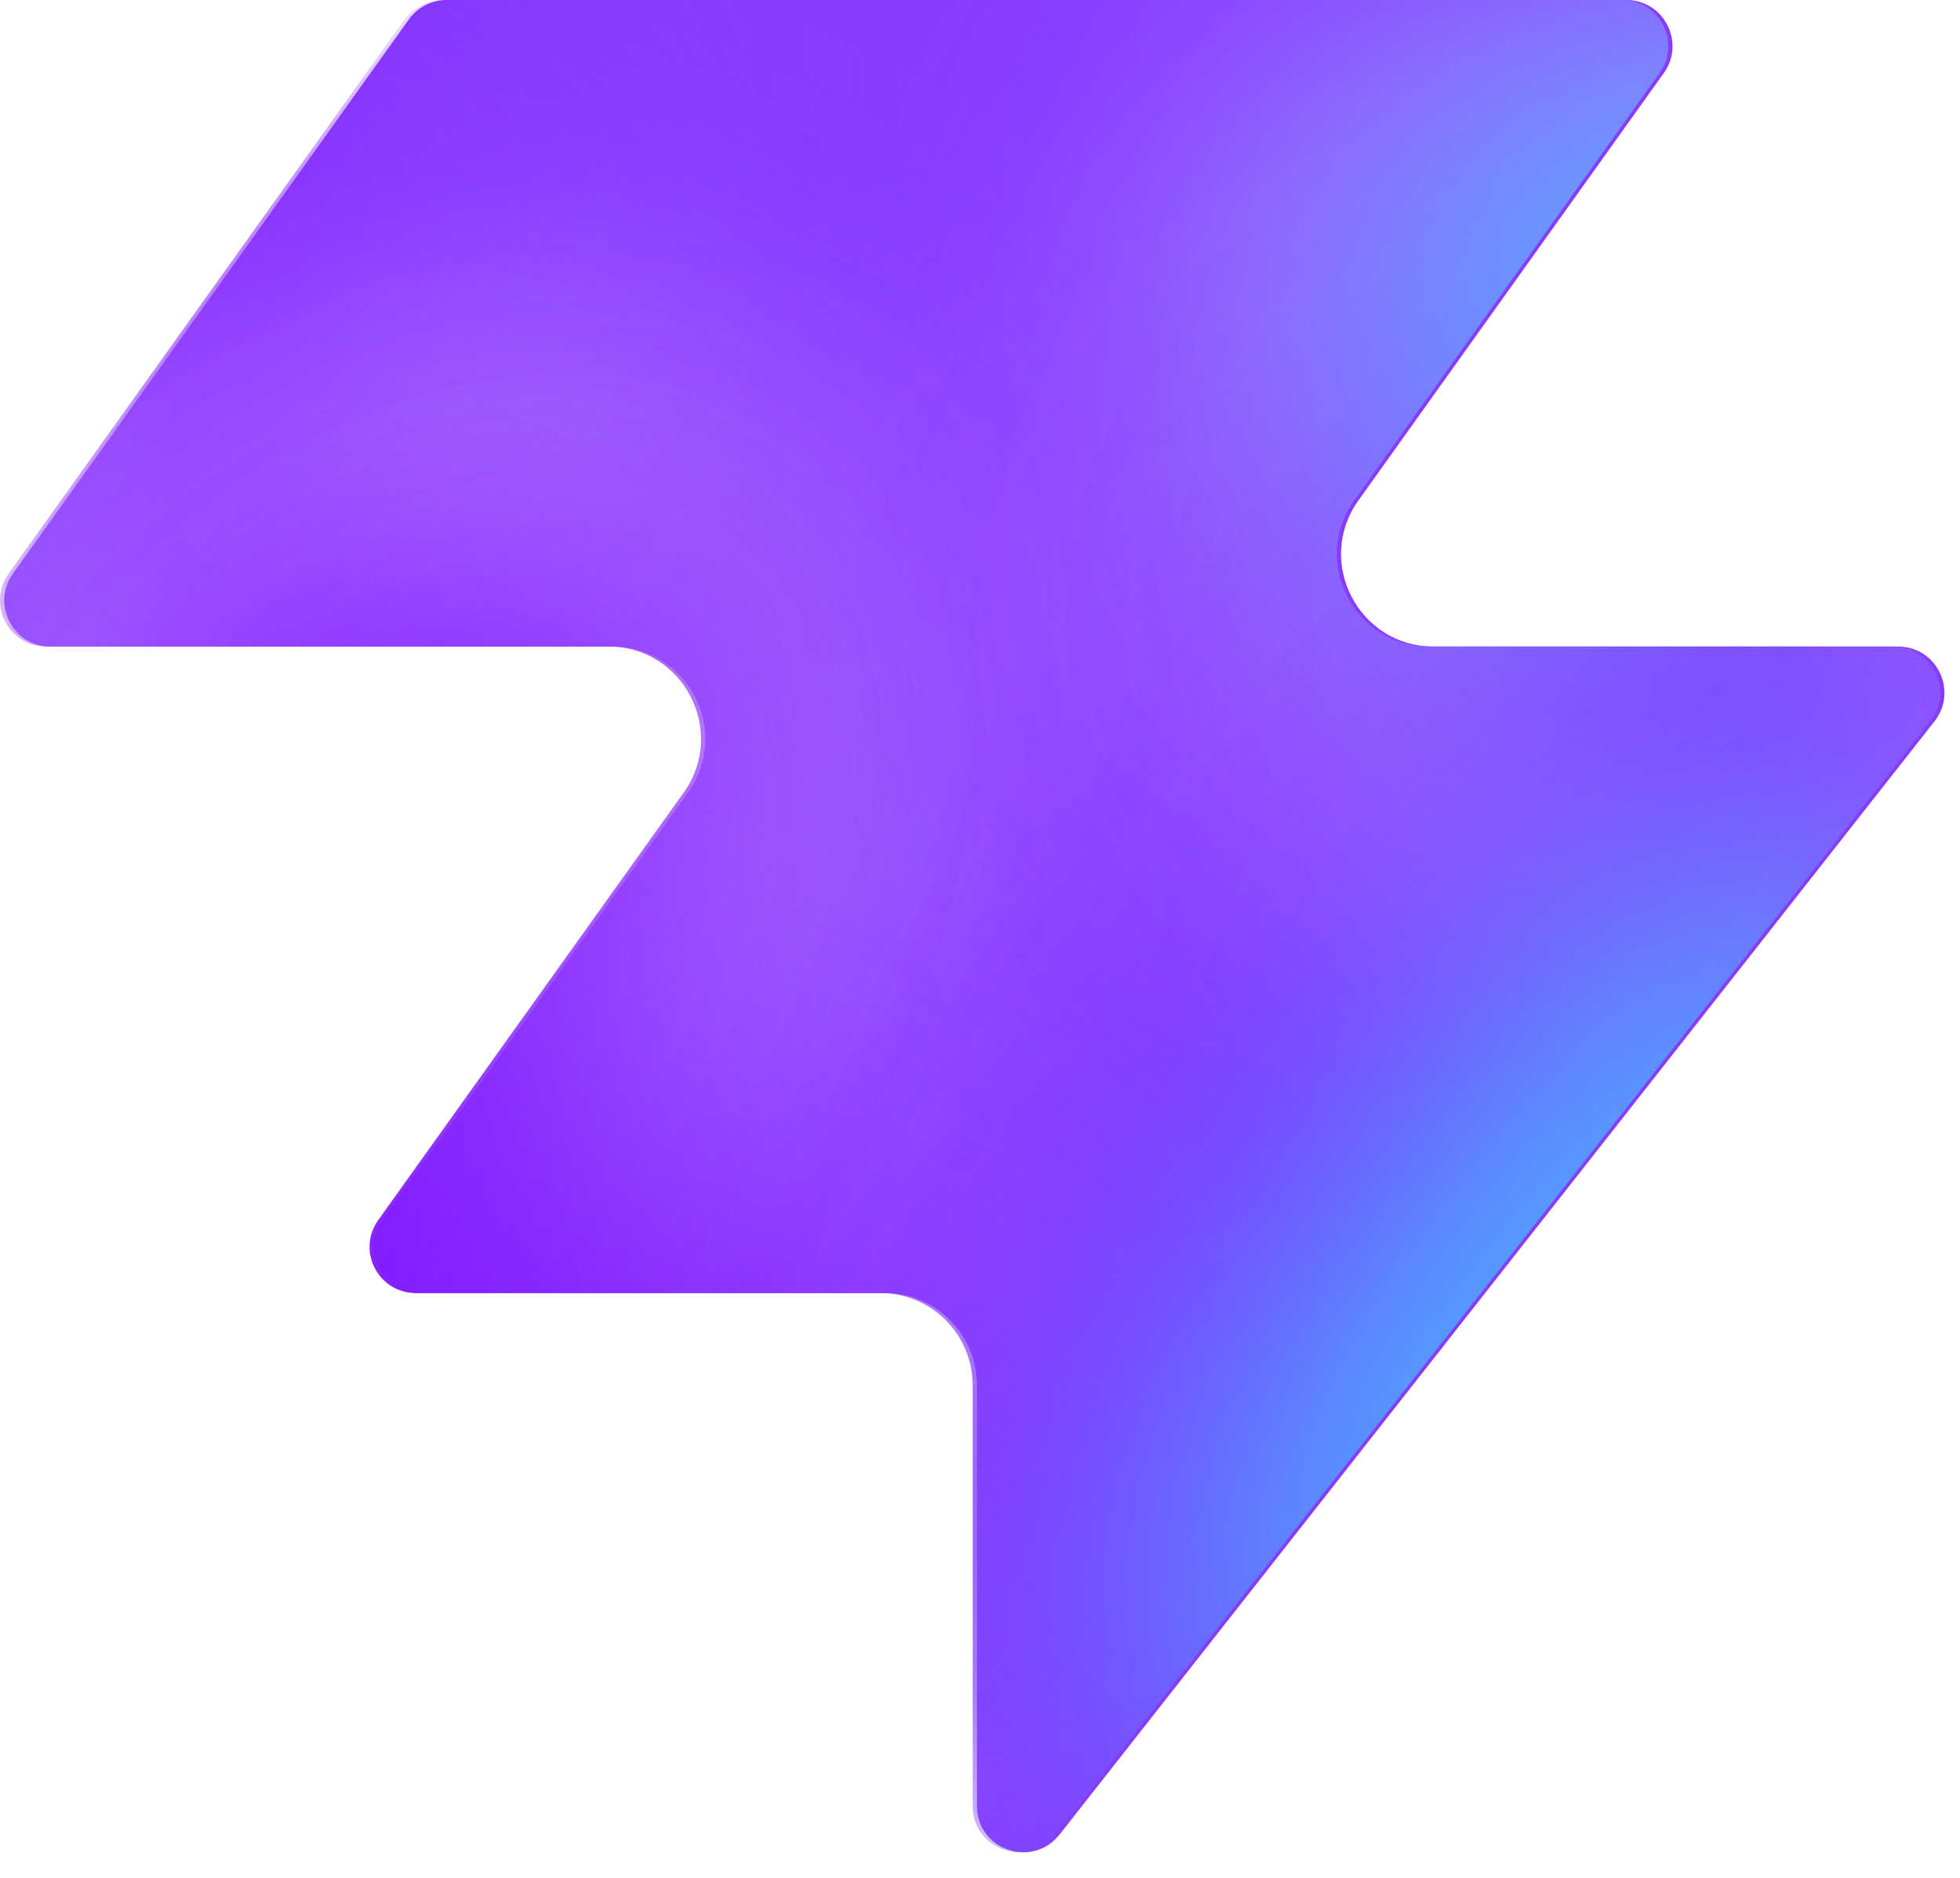
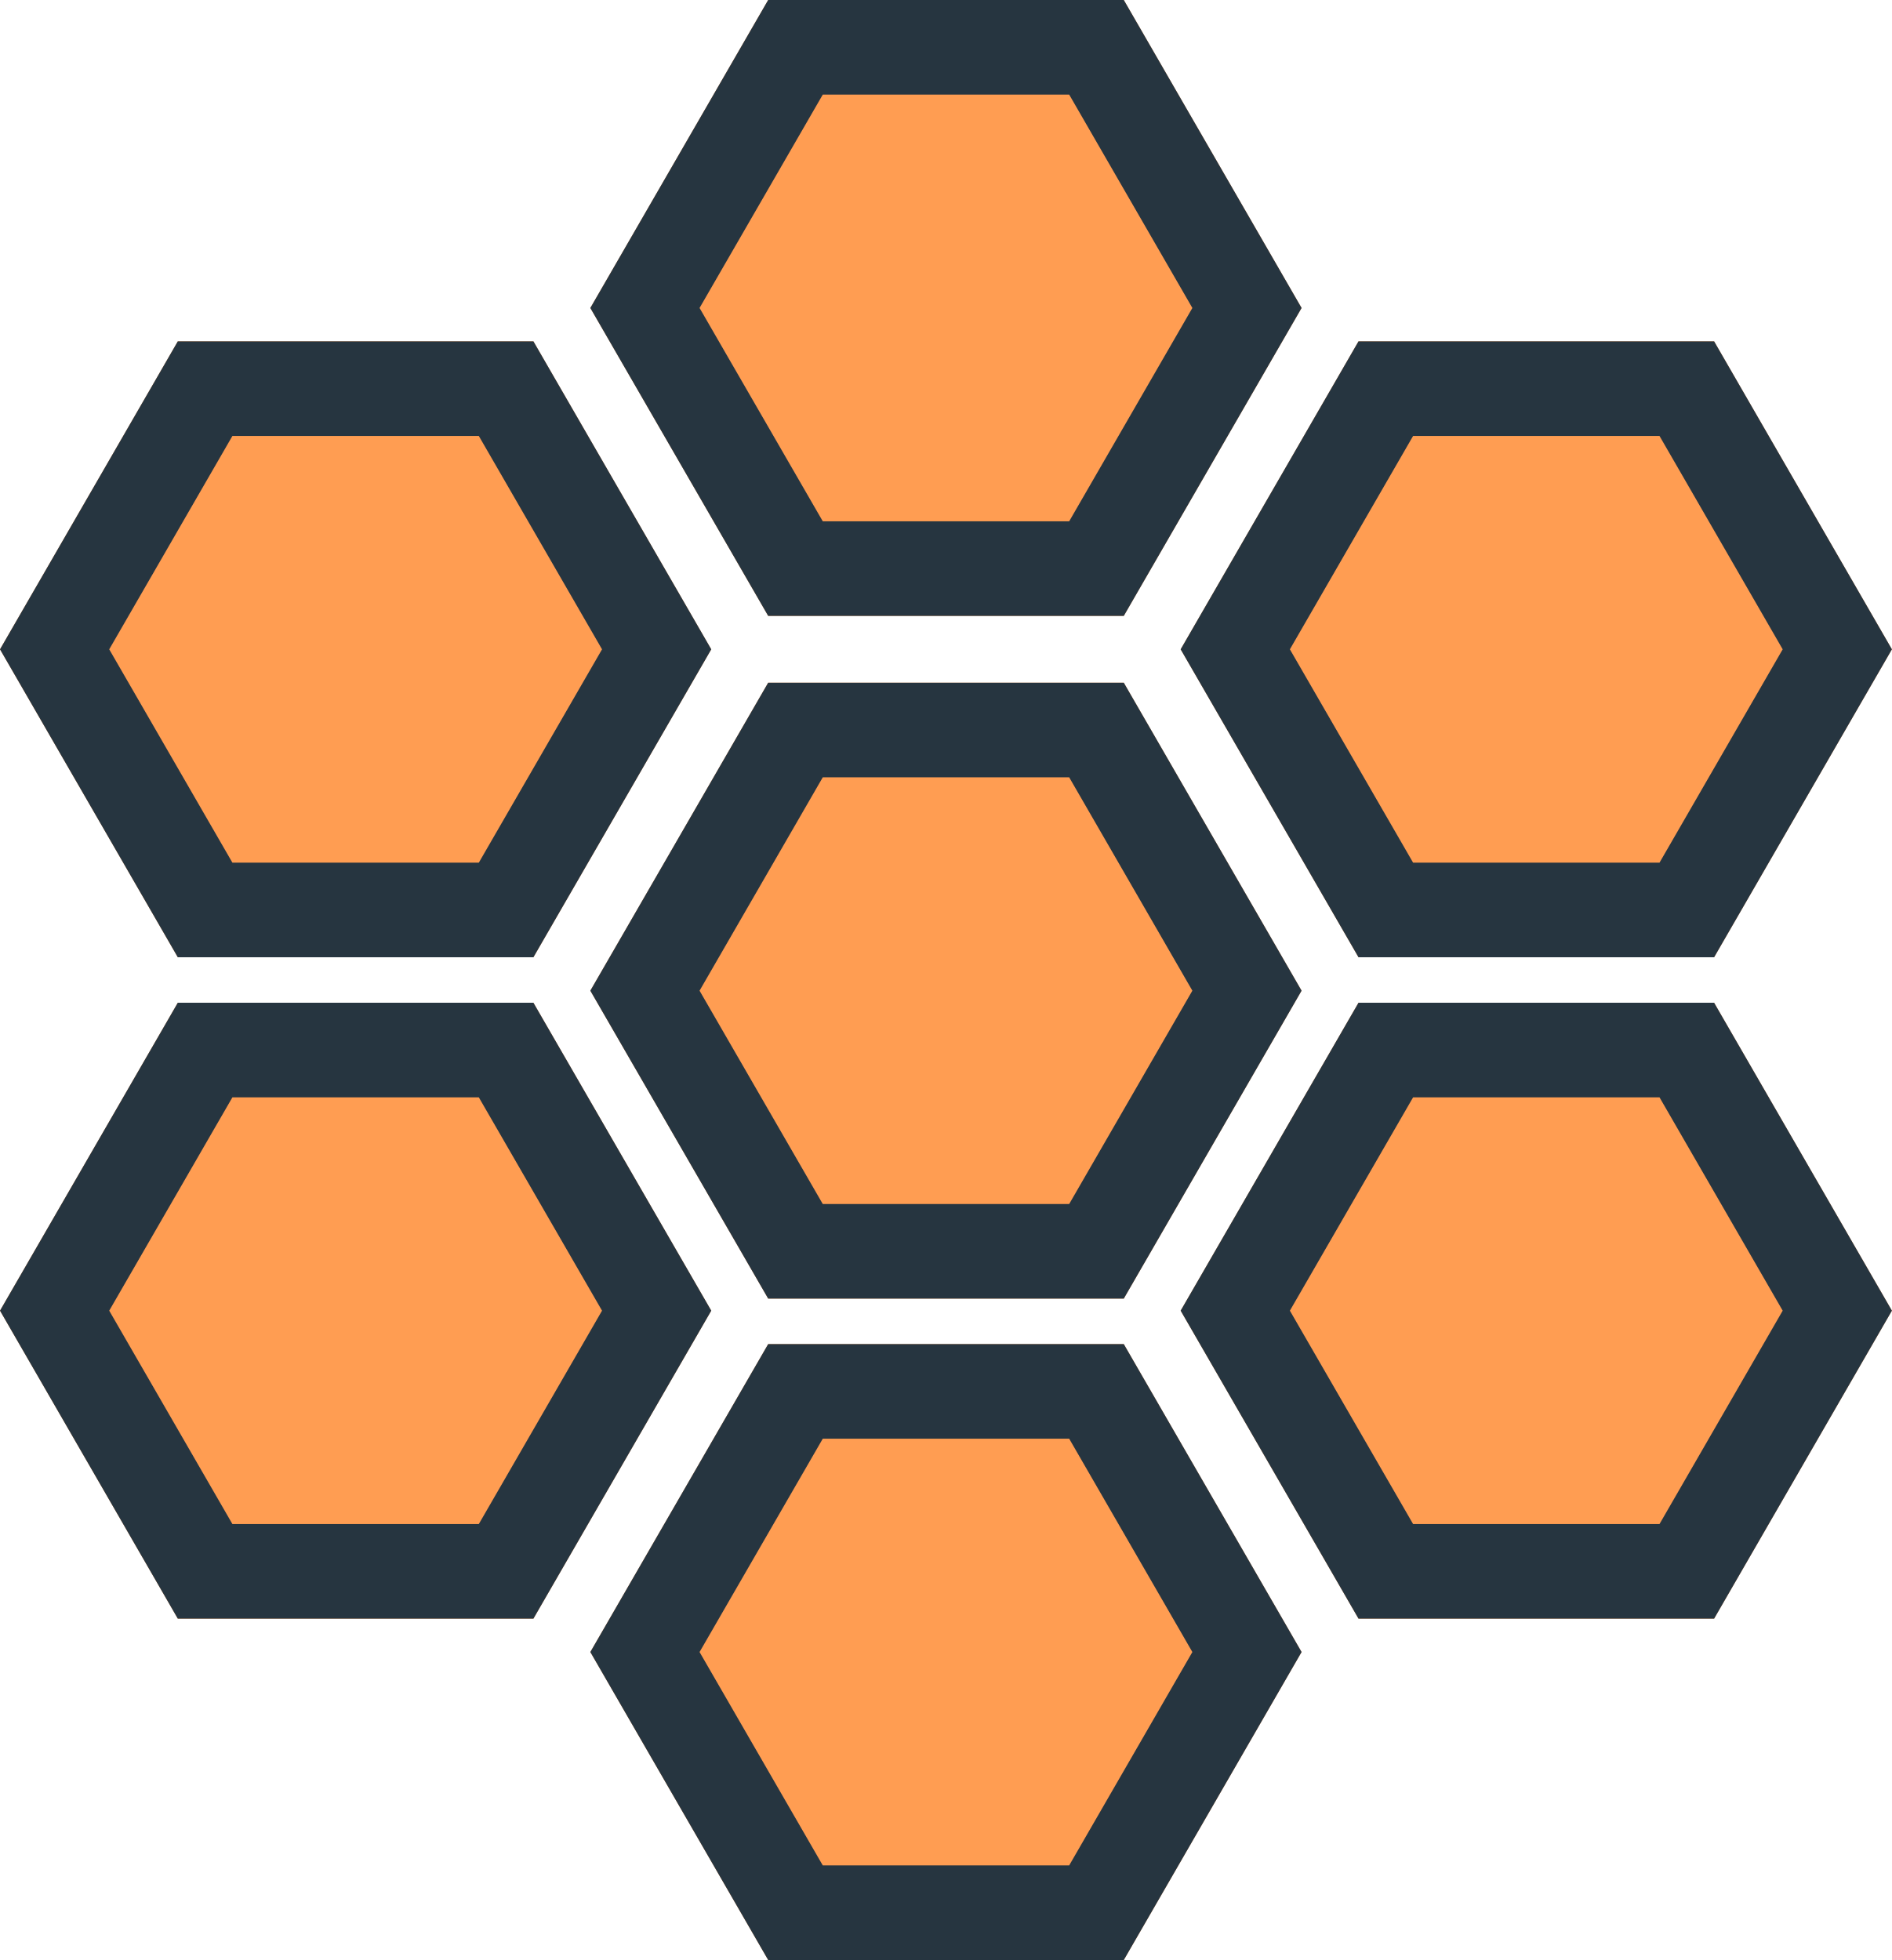
- <svg xmlns="http://www.w3.org/2000/svg" width="48" height="46" fill="none" viewBox="0 0 48 46">
-   <path fill="#863bff" d="M25.946 44.938c-.664.845-2.021.375-2.021-.698V33.937a2.26 2.26 0 0 0-2.262-2.262H10.287c-.92 0-1.456-1.04-.92-1.788l7.48-10.471c1.07-1.497 0-3.578-1.842-3.578H1.237c-.92 0-1.456-1.04-.92-1.788L10.013.474c.214-.297.556-.474.92-.474h28.894c.92 0 1.456 1.04.92 1.788l-7.48 10.471c-1.07 1.498 0 3.579 1.842 3.579h11.377c.943 0 1.473 1.088.89 1.83L25.947 44.94z" style="fill:#863bff;fill:color(display-p3 .525 .23 1);fill-opacity:1" />
-   <mask id="a" width="48" height="46" x="0" y="0" maskUnits="userSpaceOnUse" style="mask-type:alpha">
-     <path fill="#000" d="M25.842 44.938c-.664.844-2.021.375-2.021-.698V33.937a2.26 2.26 0 0 0-2.262-2.262H10.183c-.92 0-1.456-1.04-.92-1.788l7.48-10.471c1.07-1.498 0-3.579-1.842-3.579H1.133c-.92 0-1.456-1.04-.92-1.787L9.91.473c.214-.297.556-.474.92-.474h28.894c.92 0 1.456 1.04.92 1.788l-7.48 10.471c-1.07 1.498 0 3.578 1.842 3.578h11.377c.943 0 1.473 1.088.89 1.832L25.843 44.94z" style="fill:#000;fill-opacity:1" />
-   </mask>
-   <g mask="url(#a)">
-     <g filter="url(#b)">
-       <ellipse cx="5.508" cy="14.704" fill="#ede6ff" rx="5.508" ry="14.704" style="fill:#ede6ff;fill:color(display-p3 .927 .903 1);fill-opacity:1" transform="matrix(.00324 1 1 -.00324 -4.47 31.516)" />
+ <svg xmlns="http://www.w3.org/2000/svg" width="40" height="41.444" id="screenshot-32bd4774-a51a-802f-8007-ee8b09b6aa9b" viewBox="0 0 40 41.444" fill="none" version="1.1">
+   <g id="shape-32bd4774-a51a-802f-8007-ee8b09b6aa9b" rx="0" ry="0">
+     <g id="shape-32bd4774-a51a-802f-8007-ee8b09b6aa9c">
+       <g class="fills" id="fills-32bd4774-a51a-802f-8007-ee8b09b6aa9c">
+         <path d="M0,13.73L3.759,7.218L11.278,7.218L15.038,13.73L11.278,20.241L3.759,20.241L0,13.73Z" style="fill: rgb(255, 157, 82); fill-opacity: 1;" />
+       </g>
+       <g id="strokes-6e9f5f8e-975b-805d-8007-ee9310daae89-32bd4774-a51a-802f-8007-ee8b09b6aa9c" class="strokes">
+         <g class="inner-stroke-shape">
+           <defs>
+             <clipPath id="inner-stroke-render-2-32bd4774-a51a-802f-8007-ee8b09b6aa9c-0">
+               <use href="#stroke-shape-render-2-32bd4774-a51a-802f-8007-ee8b09b6aa9c-0" />
+             </clipPath>
+             <path d="M0,13.73L3.759,7.218L11.278,7.218L15.038,13.73L11.278,20.241L3.759,20.241L0,13.73Z" id="stroke-shape-render-2-32bd4774-a51a-802f-8007-ee8b09b6aa9c-0" style="fill: none; stroke-width: 4; stroke: rgb(38, 53, 64); stroke-opacity: 1;" />
+           </defs>
+           <use href="#stroke-shape-render-2-32bd4774-a51a-802f-8007-ee8b09b6aa9c-0" clip-path="url('#inner-stroke-render-2-32bd4774-a51a-802f-8007-ee8b09b6aa9c-0')" />
+         </g>
+       </g>
    </g>
-     <g filter="url(#c)">
-       <ellipse cx="10.399" cy="29.851" fill="#ede6ff" rx="10.399" ry="29.851" style="fill:#ede6ff;fill:color(display-p3 .927 .903 1);fill-opacity:1" transform="matrix(.00324 1 1 -.00324 -39.328 7.883)" />
+     <g id="shape-32bd4774-a51a-802f-8007-ee8b09b6aa9d">
+       <g class="fills" id="fills-32bd4774-a51a-802f-8007-ee8b09b6aa9d">
+         <path d="M12.481,6.512L16.241,0L23.76,0L27.519,6.512L23.76,13.023L16.241,13.023L12.481,6.512Z" style="fill: rgb(255, 157, 82); fill-opacity: 1;" />
+       </g>
+       <g id="strokes-6e9f5f8e-975b-805d-8007-ee9310dbb60e-32bd4774-a51a-802f-8007-ee8b09b6aa9d" class="strokes">
+         <g class="inner-stroke-shape">
+           <defs>
+             <clipPath id="inner-stroke-render-3-32bd4774-a51a-802f-8007-ee8b09b6aa9d-0">
+               <use href="#stroke-shape-render-3-32bd4774-a51a-802f-8007-ee8b09b6aa9d-0" />
+             </clipPath>
+             <path d="M12.481,6.512L16.241,0L23.76,0L27.519,6.512L23.76,13.023L16.241,13.023L12.481,6.512Z" id="stroke-shape-render-3-32bd4774-a51a-802f-8007-ee8b09b6aa9d-0" style="fill: none; stroke-width: 4; stroke: rgb(38, 53, 64); stroke-opacity: 1;" />
+           </defs>
+           <use href="#stroke-shape-render-3-32bd4774-a51a-802f-8007-ee8b09b6aa9d-0" clip-path="url('#inner-stroke-render-3-32bd4774-a51a-802f-8007-ee8b09b6aa9d-0')" />
+         </g>
+       </g>
    </g>
-     <g filter="url(#d)">
-       <ellipse cx="5.508" cy="30.487" fill="#7e14ff" rx="5.508" ry="30.487" style="fill:#7e14ff;fill:color(display-p3 .492 .077 1);fill-opacity:1" transform="rotate(89.814 -25.913 -14.639)scale(1 -1)" />
+     <g id="shape-32bd4774-a51a-802f-8007-ee8b09b6aa9e">
+       <g class="fills" id="fills-32bd4774-a51a-802f-8007-ee8b09b6aa9e">
+         <path d="M0,27.714L3.759,21.203L11.278,21.203L15.038,27.714L11.278,34.226L3.759,34.226L0,27.714Z" style="fill: rgb(255, 157, 82); fill-opacity: 1;" />
+       </g>
+       <g id="strokes-6e9f5f8e-975b-805d-8007-ee9310dc27fa-32bd4774-a51a-802f-8007-ee8b09b6aa9e" class="strokes">
+         <g class="inner-stroke-shape">
+           <defs>
+             <clipPath id="inner-stroke-render-4-32bd4774-a51a-802f-8007-ee8b09b6aa9e-0">
+               <use href="#stroke-shape-render-4-32bd4774-a51a-802f-8007-ee8b09b6aa9e-0" />
+             </clipPath>
+             <path d="M0,27.714L3.759,21.203L11.278,21.203L15.038,27.714L11.278,34.226L3.759,34.226L0,27.714Z" id="stroke-shape-render-4-32bd4774-a51a-802f-8007-ee8b09b6aa9e-0" style="fill: none; stroke-width: 4; stroke: rgb(38, 53, 64); stroke-opacity: 1;" />
+           </defs>
+           <use href="#stroke-shape-render-4-32bd4774-a51a-802f-8007-ee8b09b6aa9e-0" clip-path="url('#inner-stroke-render-4-32bd4774-a51a-802f-8007-ee8b09b6aa9e-0')" />
+         </g>
+       </g>
    </g>
-     <g filter="url(#e)">
-       <ellipse cx="5.508" cy="30.599" fill="#7e14ff" rx="5.508" ry="30.599" style="fill:#7e14ff;fill:color(display-p3 .492 .077 1);fill-opacity:1" transform="rotate(89.814 -32.644 -3.334)scale(1 -1)" />
+     <g id="shape-32bd4774-a51a-802f-8007-ee8b09b6aa9f">
+       <g class="fills" id="fills-32bd4774-a51a-802f-8007-ee8b09b6aa9f">
+         <path d="M24.962,27.714L28.722,21.203L36.241,21.203L40,27.714L36.241,34.226L28.722,34.226L24.962,27.714Z" style="fill: rgb(255, 157, 82); fill-opacity: 1;" />
+       </g>
+       <g id="strokes-6e9f5f8e-975b-805d-8007-ee9310dc9f19-32bd4774-a51a-802f-8007-ee8b09b6aa9f" class="strokes">
+         <g class="inner-stroke-shape">
+           <defs>
+             <clipPath id="inner-stroke-render-5-32bd4774-a51a-802f-8007-ee8b09b6aa9f-0">
+               <use href="#stroke-shape-render-5-32bd4774-a51a-802f-8007-ee8b09b6aa9f-0" />
+             </clipPath>
+             <path d="M24.962,27.714L28.722,21.203L36.241,21.203L40,27.714L36.241,34.226L28.722,34.226L24.962,27.714Z" id="stroke-shape-render-5-32bd4774-a51a-802f-8007-ee8b09b6aa9f-0" style="fill: none; stroke-width: 4; stroke: rgb(38, 53, 64); stroke-opacity: 1;" />
+           </defs>
+           <use href="#stroke-shape-render-5-32bd4774-a51a-802f-8007-ee8b09b6aa9f-0" clip-path="url('#inner-stroke-render-5-32bd4774-a51a-802f-8007-ee8b09b6aa9f-0')" />
+         </g>
+       </g>
    </g>
-     <g filter="url(#f)">
-       <ellipse cx="5.508" cy="30.599" fill="#7e14ff" rx="5.508" ry="30.599" style="fill:#7e14ff;fill:color(display-p3 .492 .077 1);fill-opacity:1" transform="matrix(.00324 1 1 -.00324 -34.34 30.47)" />
+     <g id="shape-32bd4774-a51a-802f-8007-ee8b09b6aaa0">
+       <g class="fills" id="fills-32bd4774-a51a-802f-8007-ee8b09b6aaa0">
+         <path d="M12.481,20.948L16.241,14.436L23.76,14.436L27.519,20.948L23.76,27.459L16.241,27.459L12.481,20.948Z" style="fill: rgb(255, 157, 82); fill-opacity: 1;" />
+       </g>
+       <g id="strokes-6e9f5f8e-975b-805d-8007-ee9310dcccc8-32bd4774-a51a-802f-8007-ee8b09b6aaa0" class="strokes">
+         <g class="inner-stroke-shape">
+           <defs>
+             <clipPath id="inner-stroke-render-6-32bd4774-a51a-802f-8007-ee8b09b6aaa0-0">
+               <use href="#stroke-shape-render-6-32bd4774-a51a-802f-8007-ee8b09b6aaa0-0" />
+             </clipPath>
+             <path d="M12.481,20.948L16.241,14.436L23.76,14.436L27.519,20.948L23.76,27.459L16.241,27.459L12.481,20.948Z" id="stroke-shape-render-6-32bd4774-a51a-802f-8007-ee8b09b6aaa0-0" style="fill: none; stroke-width: 4; stroke: rgb(38, 53, 64); stroke-opacity: 1;" />
+           </defs>
+           <use href="#stroke-shape-render-6-32bd4774-a51a-802f-8007-ee8b09b6aaa0-0" clip-path="url('#inner-stroke-render-6-32bd4774-a51a-802f-8007-ee8b09b6aaa0-0')" />
+         </g>
+       </g>
    </g>
-     <g filter="url(#g)">
-       <ellipse cx="14.072" cy="22.078" fill="#ede6ff" rx="14.072" ry="22.078" style="fill:#ede6ff;fill:color(display-p3 .927 .903 1);fill-opacity:1" transform="rotate(93.35 24.506 48.493)scale(-1 1)" />
+     <g id="shape-32bd4774-a51a-802f-8007-ee8b09b6aaa1">
+       <g class="fills" id="fills-32bd4774-a51a-802f-8007-ee8b09b6aaa1">
+         <path d="M12.481,34.932L16.241,28.421L23.76,28.421L27.519,34.932L23.76,41.444L16.241,41.444L12.481,34.932Z" style="fill: rgb(255, 157, 82); fill-opacity: 1;" />
+       </g>
+       <g id="strokes-6e9f5f8e-975b-805d-8007-ee9310dd58e3-32bd4774-a51a-802f-8007-ee8b09b6aaa1" class="strokes">
+         <g class="inner-stroke-shape">
+           <defs>
+             <clipPath id="inner-stroke-render-7-32bd4774-a51a-802f-8007-ee8b09b6aaa1-0">
+               <use href="#stroke-shape-render-7-32bd4774-a51a-802f-8007-ee8b09b6aaa1-0" />
+             </clipPath>
+             <path d="M12.481,34.932L16.241,28.421L23.76,28.421L27.519,34.932L23.76,41.444L16.241,41.444L12.481,34.932Z" id="stroke-shape-render-7-32bd4774-a51a-802f-8007-ee8b09b6aaa1-0" style="fill: none; stroke-width: 4; stroke: rgb(38, 53, 64); stroke-opacity: 1;" />
+           </defs>
+           <use href="#stroke-shape-render-7-32bd4774-a51a-802f-8007-ee8b09b6aaa1-0" clip-path="url('#inner-stroke-render-7-32bd4774-a51a-802f-8007-ee8b09b6aaa1-0')" />
+         </g>
+       </g>
    </g>
-     <g filter="url(#h)">
-       <ellipse cx="3.47" cy="21.501" fill="#7e14ff" rx="3.47" ry="21.501" style="fill:#7e14ff;fill:color(display-p3 .492 .077 1);fill-opacity:1" transform="rotate(89.009 28.708 47.59)scale(-1 1)" />
-     </g>
-     <g filter="url(#i)">
-       <ellipse cx="3.47" cy="21.501" fill="#7e14ff" rx="3.47" ry="21.501" style="fill:#7e14ff;fill:color(display-p3 .492 .077 1);fill-opacity:1" transform="rotate(89.009 28.708 47.59)scale(-1 1)" />
-     </g>
-     <g filter="url(#j)">
-       <ellipse cx=".387" cy="8.972" fill="#7e14ff" rx="4.407" ry="29.108" style="fill:#7e14ff;fill:color(display-p3 .492 .077 1);fill-opacity:1" transform="rotate(39.51 .387 8.972)" />
-     </g>
-     <g filter="url(#k)">
-       <ellipse cx="47.523" cy="-6.092" fill="#7e14ff" rx="4.407" ry="29.108" style="fill:#7e14ff;fill:color(display-p3 .492 .077 1);fill-opacity:1" transform="rotate(37.892 47.523 -6.092)" />
-     </g>
-     <g filter="url(#l)">
-       <ellipse cx="41.412" cy="6.333" fill="#47bfff" rx="5.971" ry="9.665" style="fill:#47bfff;fill:color(display-p3 .28 .748 1);fill-opacity:1" transform="rotate(37.892 41.412 6.333)" />
-     </g>
-     <g filter="url(#m)">
-       <ellipse cx="-1.879" cy="38.332" fill="#7e14ff" rx="4.407" ry="29.108" style="fill:#7e14ff;fill:color(display-p3 .492 .077 1);fill-opacity:1" transform="rotate(37.892 -1.88 38.332)" />
-     </g>
-     <g filter="url(#n)">
-       <ellipse cx="-1.879" cy="38.332" fill="#7e14ff" rx="4.407" ry="29.108" style="fill:#7e14ff;fill:color(display-p3 .492 .077 1);fill-opacity:1" transform="rotate(37.892 -1.88 38.332)" />
-     </g>
-     <g filter="url(#o)">
-       <ellipse cx="35.651" cy="29.907" fill="#7e14ff" rx="4.407" ry="29.108" style="fill:#7e14ff;fill:color(display-p3 .492 .077 1);fill-opacity:1" transform="rotate(37.892 35.651 29.907)" />
-     </g>
-     <g filter="url(#p)">
-       <ellipse cx="38.418" cy="32.4" fill="#47bfff" rx="5.971" ry="15.297" style="fill:#47bfff;fill:color(display-p3 .28 .748 1);fill-opacity:1" transform="rotate(37.892 38.418 32.4)" />
+     <g id="shape-32bd4774-a51a-802f-8007-ee8b09b6aaa2">
+       <g class="fills" id="fills-32bd4774-a51a-802f-8007-ee8b09b6aaa2">
+         <path d="M24.962,13.73L28.722,7.218L36.241,7.218L40,13.73L36.241,20.241L28.722,20.241L24.962,13.73Z" style="fill: rgb(255, 157, 82); fill-opacity: 1;" />
+       </g>
+       <g id="strokes-6e9f5f8e-975b-805d-8007-ee9310ddb5d0-32bd4774-a51a-802f-8007-ee8b09b6aaa2" class="strokes">
+         <g class="inner-stroke-shape">
+           <defs>
+             <clipPath id="inner-stroke-render-8-32bd4774-a51a-802f-8007-ee8b09b6aaa2-0">
+               <use href="#stroke-shape-render-8-32bd4774-a51a-802f-8007-ee8b09b6aaa2-0" />
+             </clipPath>
+             <path d="M24.962,13.73L28.722,7.218L36.241,7.218L40,13.73L36.241,20.241L28.722,20.241L24.962,13.73Z" id="stroke-shape-render-8-32bd4774-a51a-802f-8007-ee8b09b6aaa2-0" style="fill: none; stroke-width: 4; stroke: rgb(38, 53, 64); stroke-opacity: 1;" />
+           </defs>
+           <use href="#stroke-shape-render-8-32bd4774-a51a-802f-8007-ee8b09b6aaa2-0" clip-path="url('#inner-stroke-render-8-32bd4774-a51a-802f-8007-ee8b09b6aaa2-0')" />
+         </g>
+       </g>
    </g>
  </g>
-   <defs>
-     <filter id="b" width="60.045" height="41.654" x="-19.77" y="16.149" color-interpolation-filters="sRGB" filterUnits="userSpaceOnUse">
-       <feFlood flood-opacity="0" result="BackgroundImageFix" />
-       <feBlend in="SourceGraphic" in2="BackgroundImageFix" result="shape" />
-       <feGaussianBlur result="effect1_foregroundBlur_2002_17158" stdDeviation="7.659" />
-     </filter>
-     <filter id="c" width="90.34" height="51.437" x="-54.613" y="-7.533" color-interpolation-filters="sRGB" filterUnits="userSpaceOnUse">
-       <feFlood flood-opacity="0" result="BackgroundImageFix" />
-       <feBlend in="SourceGraphic" in2="BackgroundImageFix" result="shape" />
-       <feGaussianBlur result="effect1_foregroundBlur_2002_17158" stdDeviation="7.659" />
-     </filter>
-     <filter id="d" width="79.355" height="29.4" x="-49.64" y="2.03" color-interpolation-filters="sRGB" filterUnits="userSpaceOnUse">
-       <feFlood flood-opacity="0" result="BackgroundImageFix" />
-       <feBlend in="SourceGraphic" in2="BackgroundImageFix" result="shape" />
-       <feGaussianBlur result="effect1_foregroundBlur_2002_17158" stdDeviation="4.596" />
-     </filter>
-     <filter id="e" width="79.579" height="29.4" x="-45.045" y="20.029" color-interpolation-filters="sRGB" filterUnits="userSpaceOnUse">
-       <feFlood flood-opacity="0" result="BackgroundImageFix" />
-       <feBlend in="SourceGraphic" in2="BackgroundImageFix" result="shape" />
-       <feGaussianBlur result="effect1_foregroundBlur_2002_17158" stdDeviation="4.596" />
-     </filter>
-     <filter id="f" width="79.579" height="29.4" x="-43.513" y="21.178" color-interpolation-filters="sRGB" filterUnits="userSpaceOnUse">
-       <feFlood flood-opacity="0" result="BackgroundImageFix" />
-       <feBlend in="SourceGraphic" in2="BackgroundImageFix" result="shape" />
-       <feGaussianBlur result="effect1_foregroundBlur_2002_17158" stdDeviation="4.596" />
-     </filter>
-     <filter id="g" width="74.749" height="58.852" x="15.756" y="-17.901" color-interpolation-filters="sRGB" filterUnits="userSpaceOnUse">
-       <feFlood flood-opacity="0" result="BackgroundImageFix" />
-       <feBlend in="SourceGraphic" in2="BackgroundImageFix" result="shape" />
-       <feGaussianBlur result="effect1_foregroundBlur_2002_17158" stdDeviation="7.659" />
-     </filter>
-     <filter id="h" width="61.377" height="25.362" x="23.548" y="2.284" color-interpolation-filters="sRGB" filterUnits="userSpaceOnUse">
-       <feFlood flood-opacity="0" result="BackgroundImageFix" />
-       <feBlend in="SourceGraphic" in2="BackgroundImageFix" result="shape" />
-       <feGaussianBlur result="effect1_foregroundBlur_2002_17158" stdDeviation="4.596" />
-     </filter>
-     <filter id="i" width="61.377" height="25.362" x="23.548" y="2.284" color-interpolation-filters="sRGB" filterUnits="userSpaceOnUse">
-       <feFlood flood-opacity="0" result="BackgroundImageFix" />
-       <feBlend in="SourceGraphic" in2="BackgroundImageFix" result="shape" />
-       <feGaussianBlur result="effect1_foregroundBlur_2002_17158" stdDeviation="4.596" />
-     </filter>
-     <filter id="j" width="56.045" height="63.649" x="-27.636" y="-22.853" color-interpolation-filters="sRGB" filterUnits="userSpaceOnUse">
-       <feFlood flood-opacity="0" result="BackgroundImageFix" />
-       <feBlend in="SourceGraphic" in2="BackgroundImageFix" result="shape" />
-       <feGaussianBlur result="effect1_foregroundBlur_2002_17158" stdDeviation="4.596" />
-     </filter>
-     <filter id="k" width="54.814" height="64.646" x="20.116" y="-38.415" color-interpolation-filters="sRGB" filterUnits="userSpaceOnUse">
-       <feFlood flood-opacity="0" result="BackgroundImageFix" />
-       <feBlend in="SourceGraphic" in2="BackgroundImageFix" result="shape" />
-       <feGaussianBlur result="effect1_foregroundBlur_2002_17158" stdDeviation="4.596" />
-     </filter>
-     <filter id="l" width="33.541" height="35.313" x="24.641" y="-11.323" color-interpolation-filters="sRGB" filterUnits="userSpaceOnUse">
-       <feFlood flood-opacity="0" result="BackgroundImageFix" />
-       <feBlend in="SourceGraphic" in2="BackgroundImageFix" result="shape" />
-       <feGaussianBlur result="effect1_foregroundBlur_2002_17158" stdDeviation="4.596" />
-     </filter>
-     <filter id="m" width="54.814" height="64.646" x="-29.286" y="6.009" color-interpolation-filters="sRGB" filterUnits="userSpaceOnUse">
-       <feFlood flood-opacity="0" result="BackgroundImageFix" />
-       <feBlend in="SourceGraphic" in2="BackgroundImageFix" result="shape" />
-       <feGaussianBlur result="effect1_foregroundBlur_2002_17158" stdDeviation="4.596" />
-     </filter>
-     <filter id="n" width="54.814" height="64.646" x="-29.286" y="6.009" color-interpolation-filters="sRGB" filterUnits="userSpaceOnUse">
-       <feFlood flood-opacity="0" result="BackgroundImageFix" />
-       <feBlend in="SourceGraphic" in2="BackgroundImageFix" result="shape" />
-       <feGaussianBlur result="effect1_foregroundBlur_2002_17158" stdDeviation="4.596" />
-     </filter>
-     <filter id="o" width="54.814" height="64.646" x="8.244" y="-2.416" color-interpolation-filters="sRGB" filterUnits="userSpaceOnUse">
-       <feFlood flood-opacity="0" result="BackgroundImageFix" />
-       <feBlend in="SourceGraphic" in2="BackgroundImageFix" result="shape" />
-       <feGaussianBlur result="effect1_foregroundBlur_2002_17158" stdDeviation="4.596" />
-     </filter>
-     <filter id="p" width="39.409" height="43.623" x="18.713" y="10.588" color-interpolation-filters="sRGB" filterUnits="userSpaceOnUse">
-       <feFlood flood-opacity="0" result="BackgroundImageFix" />
-       <feBlend in="SourceGraphic" in2="BackgroundImageFix" result="shape" />
-       <feGaussianBlur result="effect1_foregroundBlur_2002_17158" stdDeviation="4.596" />
-     </filter>
-   </defs>
</svg>
